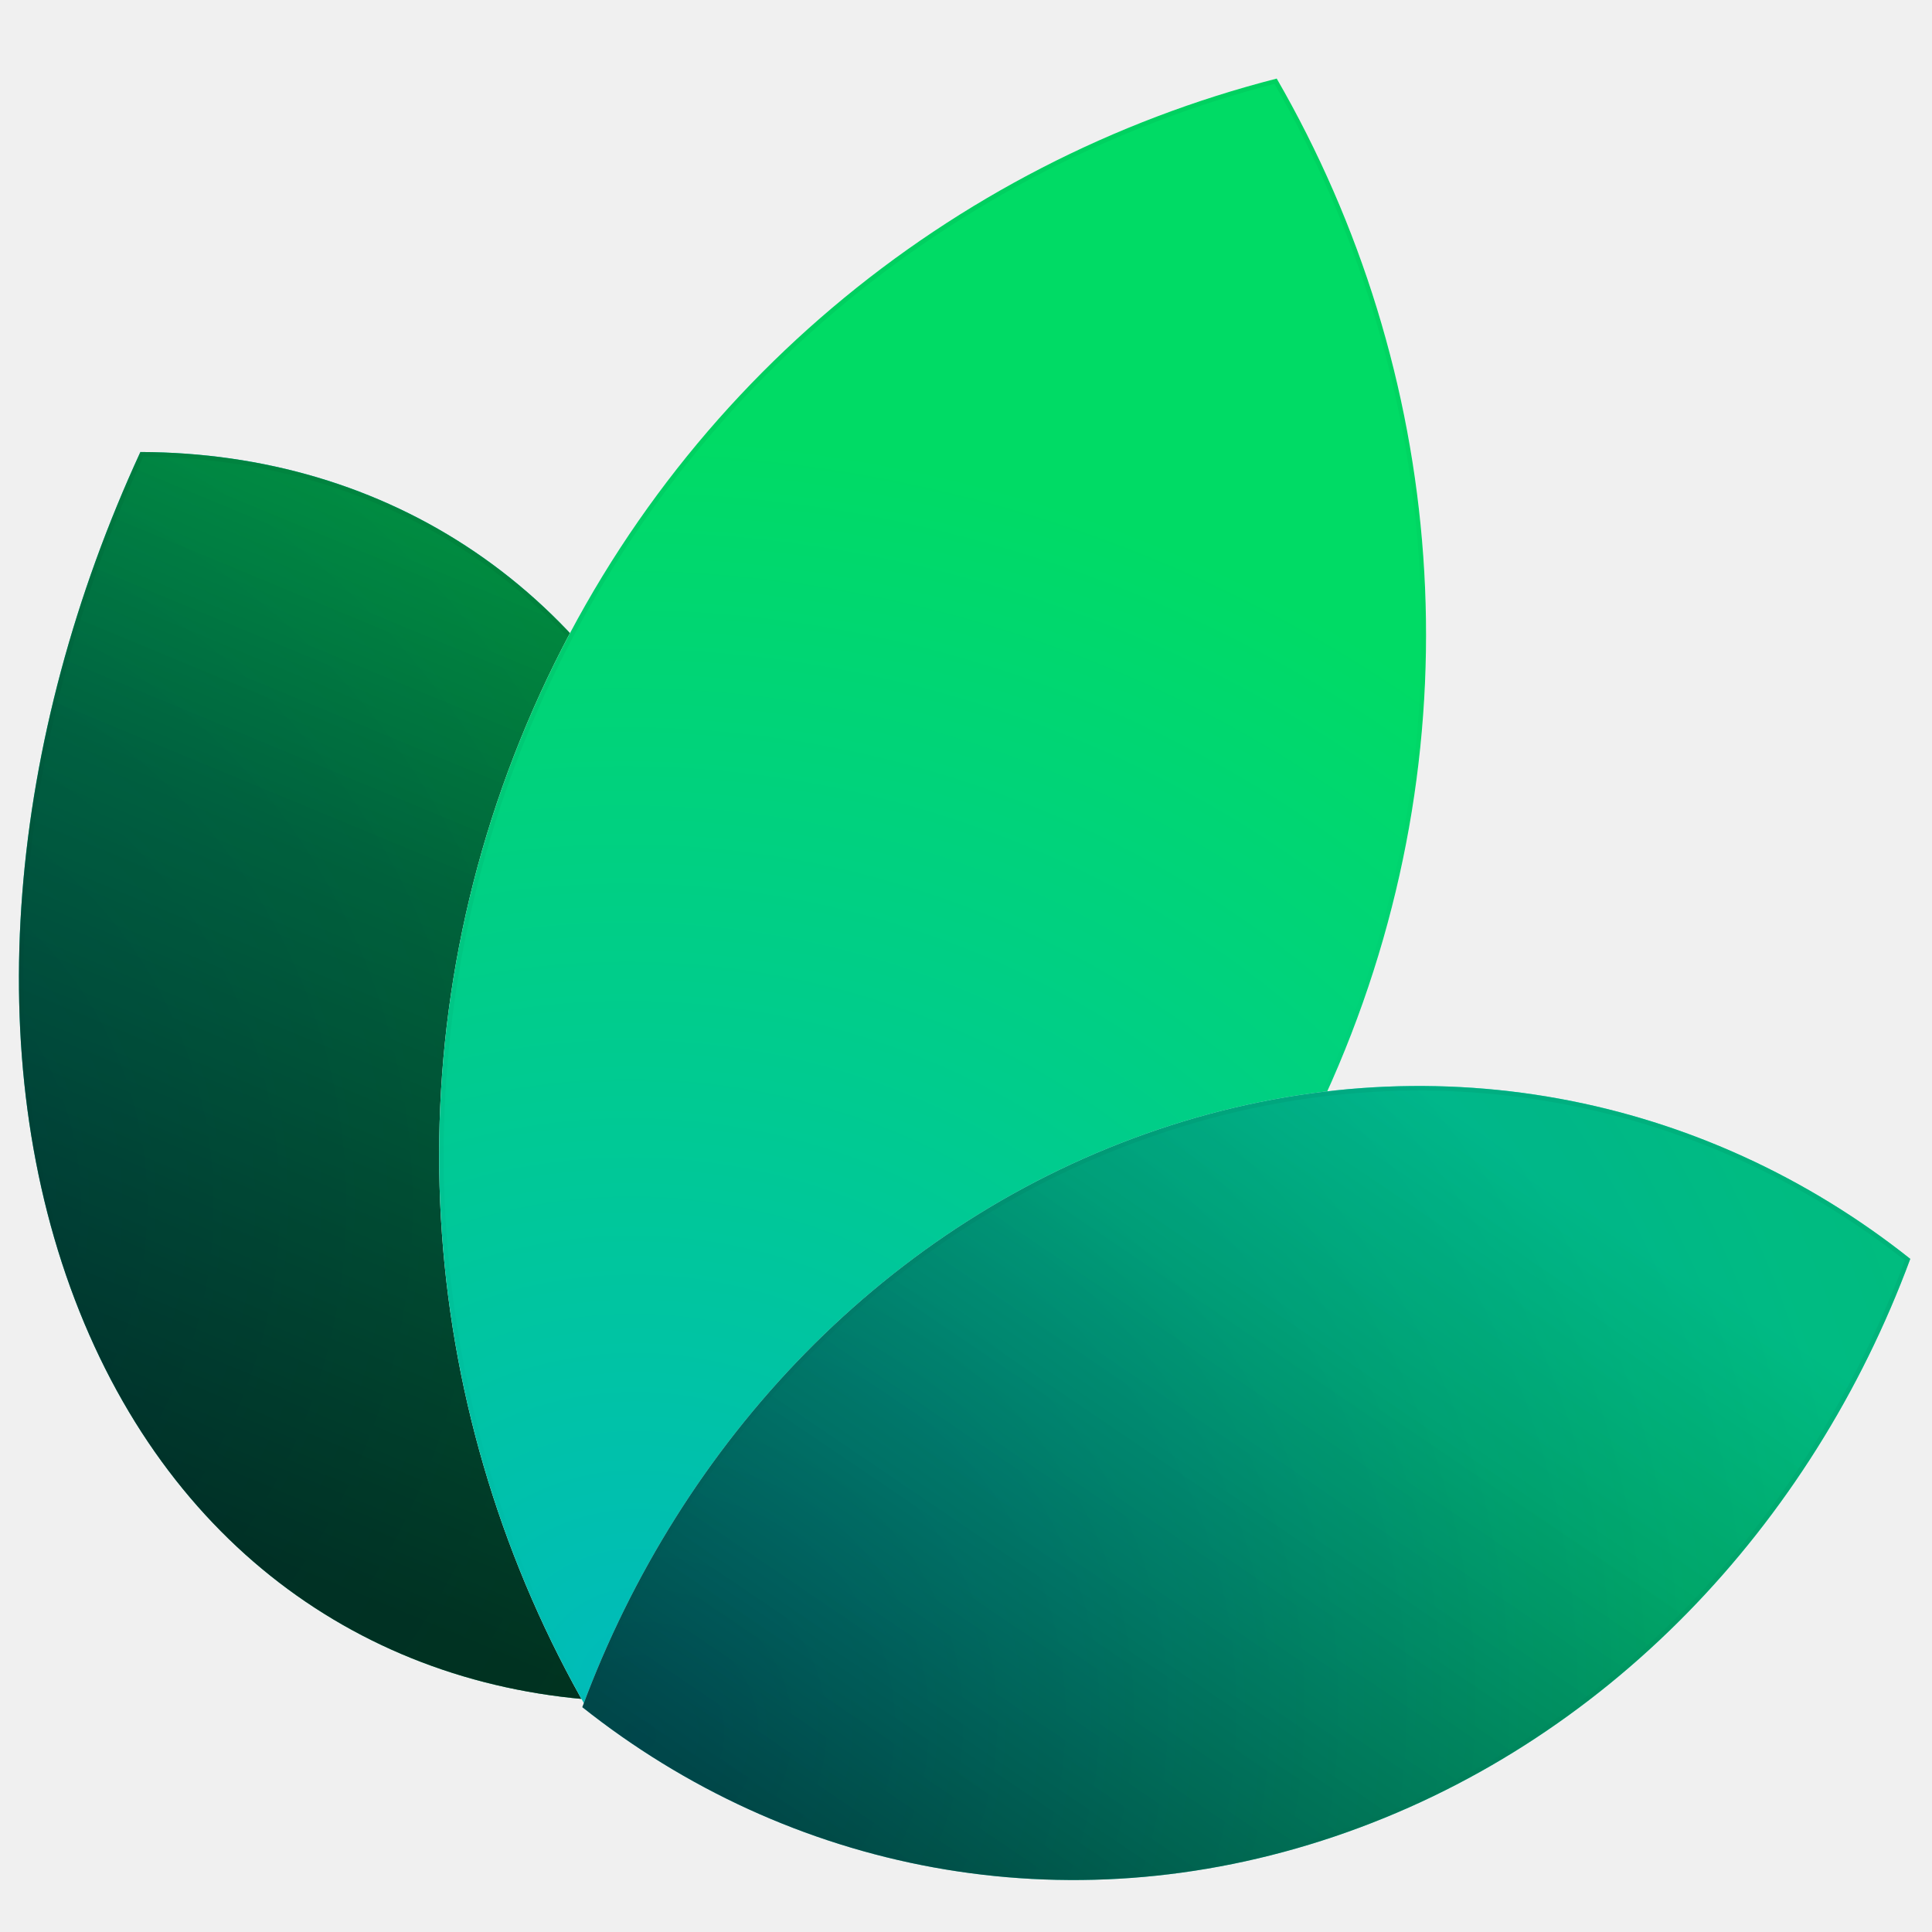
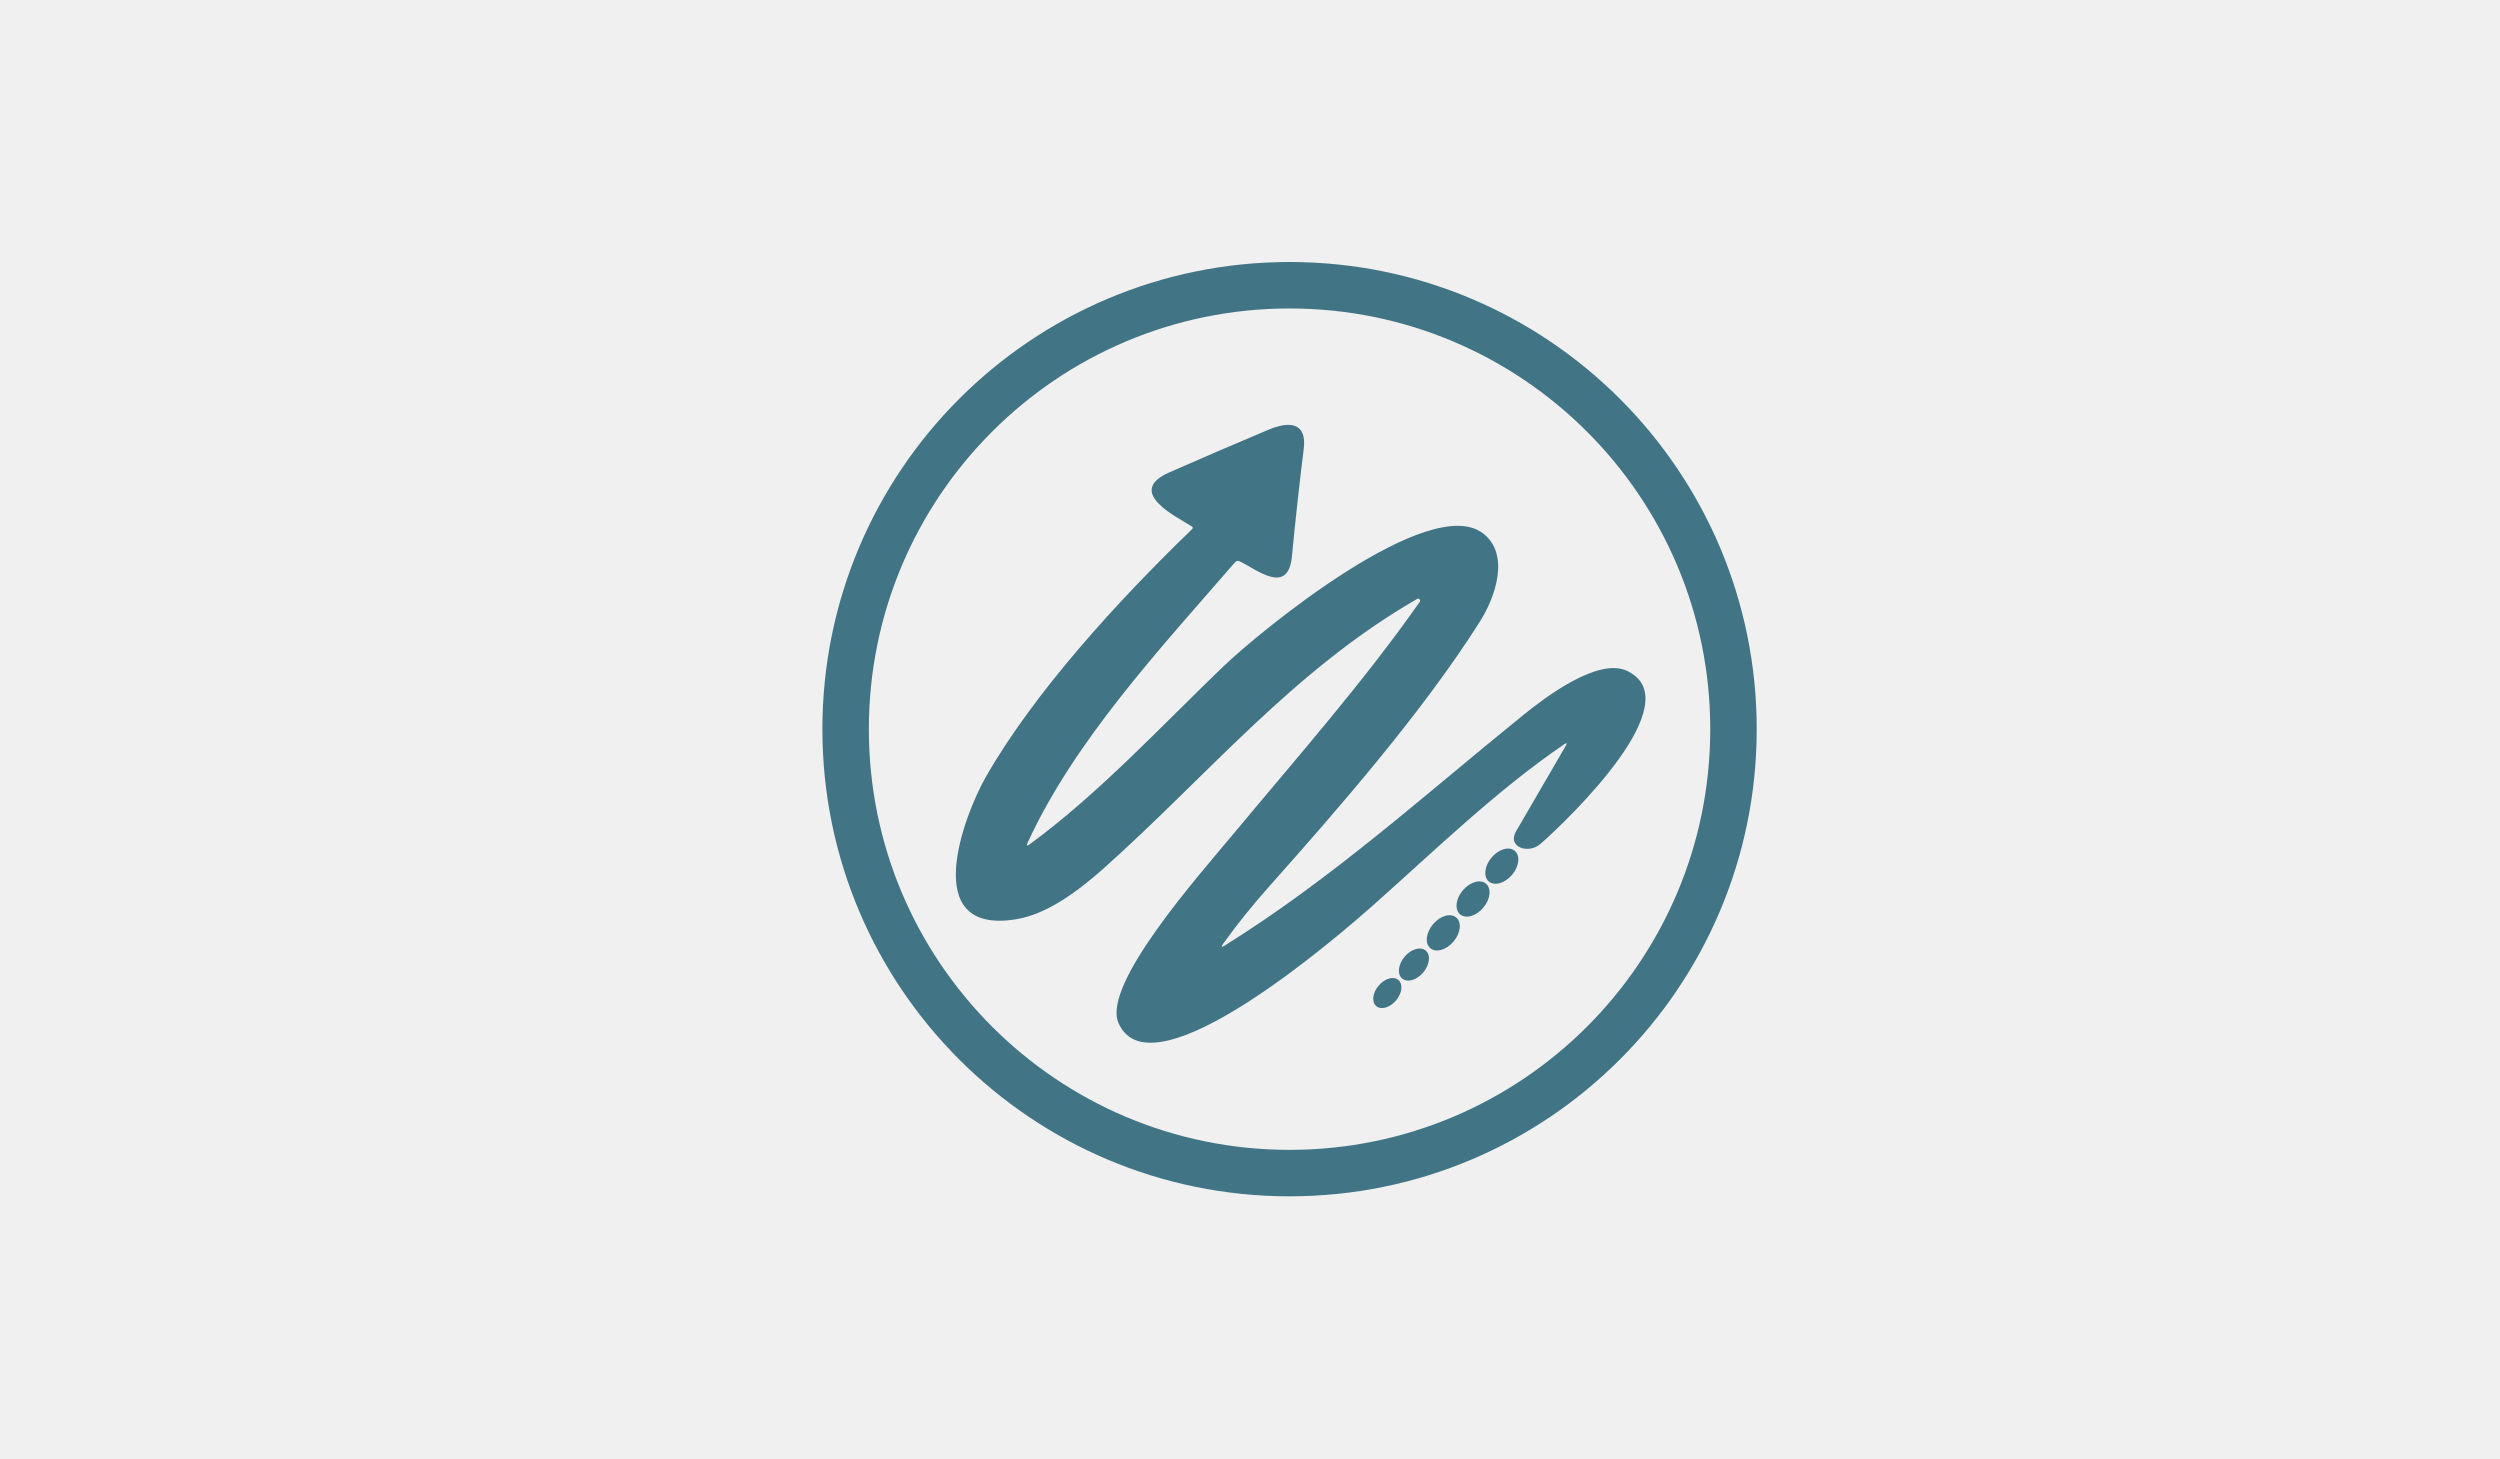
- <svg xmlns="http://www.w3.org/2000/svg" width="24" height="24" viewBox="0 0 24 24" fill="none">
-   <path d="M7.953 21.139C4.896 21.13 2.255 19.458 0.987 16.29C-0.28 13.121 0.109 9.163 1.744 5.615C4.801 5.624 7.442 7.296 8.71 10.465C9.977 13.633 9.588 17.591 7.953 21.139Z" fill="white" />
-   <path d="M7.953 21.139C4.896 21.13 2.255 19.458 0.987 16.29C-0.28 13.121 0.109 9.163 1.744 5.615C4.801 5.624 7.442 7.296 8.71 10.465C9.977 13.633 9.588 17.591 7.953 21.139Z" fill="url(#paint0_radial_101_2703)" />
-   <path d="M7.953 21.139C4.896 21.13 2.255 19.458 0.987 16.29C-0.28 13.121 0.109 9.163 1.744 5.615C4.801 5.624 7.442 7.296 8.71 10.465C9.977 13.633 9.588 17.591 7.953 21.139Z" fill="black" fill-opacity="0.5" style="mix-blend-mode:hard-light" />
-   <path d="M7.953 21.139C4.896 21.13 2.255 19.458 0.987 16.29C-0.28 13.121 0.109 9.163 1.744 5.615C4.801 5.624 7.442 7.296 8.71 10.465C9.977 13.633 9.588 17.591 7.953 21.139Z" fill="url(#paint1_linear_101_2703)" fill-opacity="0.5" style="mix-blend-mode:hard-light" />
-   <path d="M8.684 10.476C9.945 13.63 9.561 17.572 7.935 21.111C4.897 21.096 2.274 19.431 1.013 16.279C-0.248 13.124 0.136 9.182 1.762 5.643C4.8 5.659 7.423 7.324 8.684 10.476Z" stroke="url(#paint2_linear_101_2703)" stroke-opacity="0.05" stroke-width="0.056" />
-   <path d="M7.31 21.257C11.354 20.221 14.884 17.375 16.628 13.236C18.373 9.097 17.945 4.587 15.86 0.976C11.816 2.012 8.287 4.858 6.542 8.998C4.797 13.137 5.225 17.646 7.31 21.257Z" fill="white" />
-   <path d="M7.31 21.257C11.354 20.221 14.884 17.375 16.628 13.236C18.373 9.097 17.945 4.587 15.86 0.976C11.816 2.012 8.287 4.858 6.542 8.998C4.797 13.137 5.225 17.646 7.31 21.257Z" fill="url(#paint3_radial_101_2703)" />
-   <path d="M16.603 13.225C14.864 17.349 11.351 20.187 7.324 21.225C5.253 17.624 4.829 13.132 6.568 9.009C8.306 4.885 11.819 2.047 15.846 1.009C17.918 4.61 18.341 9.101 16.603 13.225Z" stroke="url(#paint4_linear_101_2703)" stroke-opacity="0.05" stroke-width="0.056" />
-   <path d="M7.234 21.207C9.789 23.237 13.21 23.951 16.577 22.814C19.944 21.677 22.506 18.945 23.73 15.638C21.175 13.608 17.754 12.894 14.387 14.031C11.02 15.168 8.458 17.901 7.234 21.207Z" fill="white" />
-   <path d="M7.234 21.207C9.789 23.237 13.21 23.951 16.577 22.814C19.944 21.677 22.506 18.945 23.73 15.638C21.175 13.608 17.754 12.894 14.387 14.031C11.02 15.168 8.458 17.901 7.234 21.207Z" fill="url(#paint5_radial_101_2703)" />
-   <path d="M7.234 21.207C9.789 23.237 13.21 23.951 16.577 22.814C19.944 21.677 22.506 18.945 23.73 15.638C21.175 13.608 17.754 12.894 14.387 14.031C11.02 15.168 8.458 17.901 7.234 21.207Z" fill="black" fill-opacity="0.2" style="mix-blend-mode:hard-light" />
-   <path d="M7.234 21.207C9.789 23.237 13.21 23.951 16.577 22.814C19.944 21.677 22.506 18.945 23.73 15.638C21.175 13.608 17.754 12.894 14.387 14.031C11.02 15.168 8.458 17.901 7.234 21.207Z" fill="url(#paint6_linear_101_2703)" fill-opacity="0.5" style="mix-blend-mode:hard-light" />
-   <path d="M16.568 22.787C13.218 23.918 9.814 23.212 7.267 21.198C8.492 17.907 11.044 15.189 14.396 14.058C17.747 12.927 21.15 13.633 23.697 15.648C22.472 18.938 19.92 21.656 16.568 22.787Z" stroke="url(#paint7_linear_101_2703)" stroke-opacity="0.05" stroke-width="0.056" />
-   <defs>
-     <radialGradient id="paint0_radial_101_2703" cx="0" cy="0" r="1" gradientUnits="userSpaceOnUse" gradientTransform="translate(-3.00503 15.023) rotate(-10.029) scale(17.9572 17.784)">
-       <stop stop-color="#00B0BB" />
-       <stop offset="1" stop-color="#00DB65" />
-     </radialGradient>
-     <linearGradient id="paint1_linear_101_2703" x1="7.39" y1="4.813" x2="1.63" y2="18.689" gradientUnits="userSpaceOnUse">
-       <stop stop-color="#18E299" />
-       <stop offset="1" />
-     </linearGradient>
-     <linearGradient id="paint2_linear_101_2703" x1="7.948" y1="8.016" x2="1.761" y2="18.746" gradientUnits="userSpaceOnUse">
-       <stop />
-       <stop offset="1" stop-opacity="0" />
-     </linearGradient>
-     <radialGradient id="paint3_radial_101_2703" cx="0" cy="0" r="1" gradientUnits="userSpaceOnUse" gradientTransform="translate(8.11404 20.8822) rotate(-75.7542) scale(21.6246 23.7772)">
-       <stop stop-color="#00BBBB" />
-       <stop offset="0.713" stop-color="#00DB65" />
-     </radialGradient>
-     <linearGradient id="paint4_linear_101_2703" x1="7.602" y1="5.871" x2="15.556" y2="16.372" gradientUnits="userSpaceOnUse">
-       <stop />
-       <stop offset="1" stop-opacity="0" />
-     </linearGradient>
-     <radialGradient id="paint5_radial_101_2703" cx="0" cy="0" r="1" gradientUnits="userSpaceOnUse" gradientTransform="translate(7.84537 21.5181) rotate(-20.3525) scale(18.5603 17.32)">
-       <stop stop-color="#00B0BB" />
-       <stop offset="1" stop-color="#00DB65" />
-     </radialGradient>
-     <linearGradient id="paint6_linear_101_2703" x1="16.808" y1="13.007" x2="10.041" y2="22.994" gradientUnits="userSpaceOnUse">
-       <stop stop-color="#00B1BC" />
-       <stop offset="1" />
-     </linearGradient>
-     <linearGradient id="paint7_linear_101_2703" x1="16.808" y1="13.007" x2="14.169" y2="23.841" gradientUnits="userSpaceOnUse">
-       <stop />
-       <stop offset="1" stop-opacity="0" />
-     </linearGradient>
-   </defs>
+ <svg xmlns="http://www.w3.org/2000/svg" width="600" height="350" viewBox="0 0 251 295" fill="none">
+   <path d="M189.018 150.586C175.464 159.814 162.884 172.032 150.692 182.871C144.822 188.092 105.574 222.502 98.884 206.908C95.544 199.144 115.071 177.184 122.293 168.509C135.171 153.031 148.367 138.077 159.861 121.717C159.909 121.642 159.929 121.554 159.919 121.467C159.908 121.38 159.868 121.298 159.804 121.235C159.74 121.172 159.655 121.131 159.564 121.118C159.472 121.105 159.379 121.121 159.298 121.163C134.28 135.564 116.905 156.913 95.984 175.583C91.231 179.824 84.787 184.851 78.281 185.937C58.232 189.305 67.76 164.715 72.022 157.233C81.662 140.319 98.474 121.823 113.749 107.073C113.988 106.847 113.968 106.643 113.688 106.462C110.368 104.385 100.277 99.475 109.2 95.545C115.839 92.627 122.498 89.761 129.178 86.947C133.44 85.152 137.046 85.385 136.37 90.819C135.468 98.052 134.673 105.291 133.983 112.537C133.214 120.63 126.678 115.06 123.4 113.546C123.038 113.378 122.731 113.439 122.478 113.73C107.428 131.12 90.032 149.742 80.515 170.479C80.228 171.1 80.364 171.204 80.924 170.789C94.96 160.523 107.592 146.821 120.07 134.846C127.559 127.655 161.91 99.485 172.698 107.937C178.118 112.178 175.157 120.756 172.022 125.715C160.241 144.337 142.937 164.065 129.496 179.183C125.917 183.207 122.775 187.115 120.07 190.906C119.599 191.579 119.719 191.692 120.429 191.245C142.332 177.582 160.978 160.649 180.833 144.599C185.125 141.134 195.944 132.847 201.866 135.749C214.6 141.969 190.238 165.433 184.296 170.683C181.816 172.876 177.462 171.352 179.316 168.169C182.684 162.412 186.034 156.648 189.367 150.877C189.701 150.301 189.585 150.204 189.018 150.586Z" fill="#417586" />
+   <path d="M173.809 178.31C174.947 179.283 177.047 178.687 178.499 176.978C179.951 175.268 180.206 173.093 179.067 172.119C177.929 171.145 175.829 171.741 174.377 173.45C172.925 175.16 172.67 177.336 173.809 178.31Z" fill="#417586" />
+   <path d="M167.99 184.955C169.129 185.929 171.229 185.332 172.681 183.623C174.133 181.913 174.387 179.738 173.249 178.764C172.11 177.79 170.01 178.386 168.558 180.095C167.106 181.805 166.852 183.981 167.99 184.955Z" fill="#417586" />
+   <path d="M161.971 191.801C163.109 192.775 165.209 192.179 166.662 190.469C168.114 188.759 168.368 186.584 167.23 185.61C166.091 184.636 163.991 185.232 162.539 186.942C161.087 188.652 160.832 190.827 161.971 191.801Z" fill="#417586" />
+   <path d="M156.269 197.934C157.305 198.82 159.217 198.277 160.539 196.721C161.861 195.165 162.092 193.185 161.056 192.298C160.02 191.412 158.108 191.954 156.786 193.511C155.464 195.067 155.233 197.047 156.269 197.934Z" fill="#417586" />
+   <path d="M151.034 203.52C152.006 204.351 153.797 203.843 155.036 202.384C156.275 200.925 156.492 199.069 155.521 198.238C154.55 197.407 152.758 197.916 151.519 199.375C150.28 200.833 150.063 202.689 151.034 203.52Z" fill="#417586" />
+   <circle cx="133.5" cy="147.5" r="89.8" stroke="#417586" stroke-width="9.4" />
</svg>
